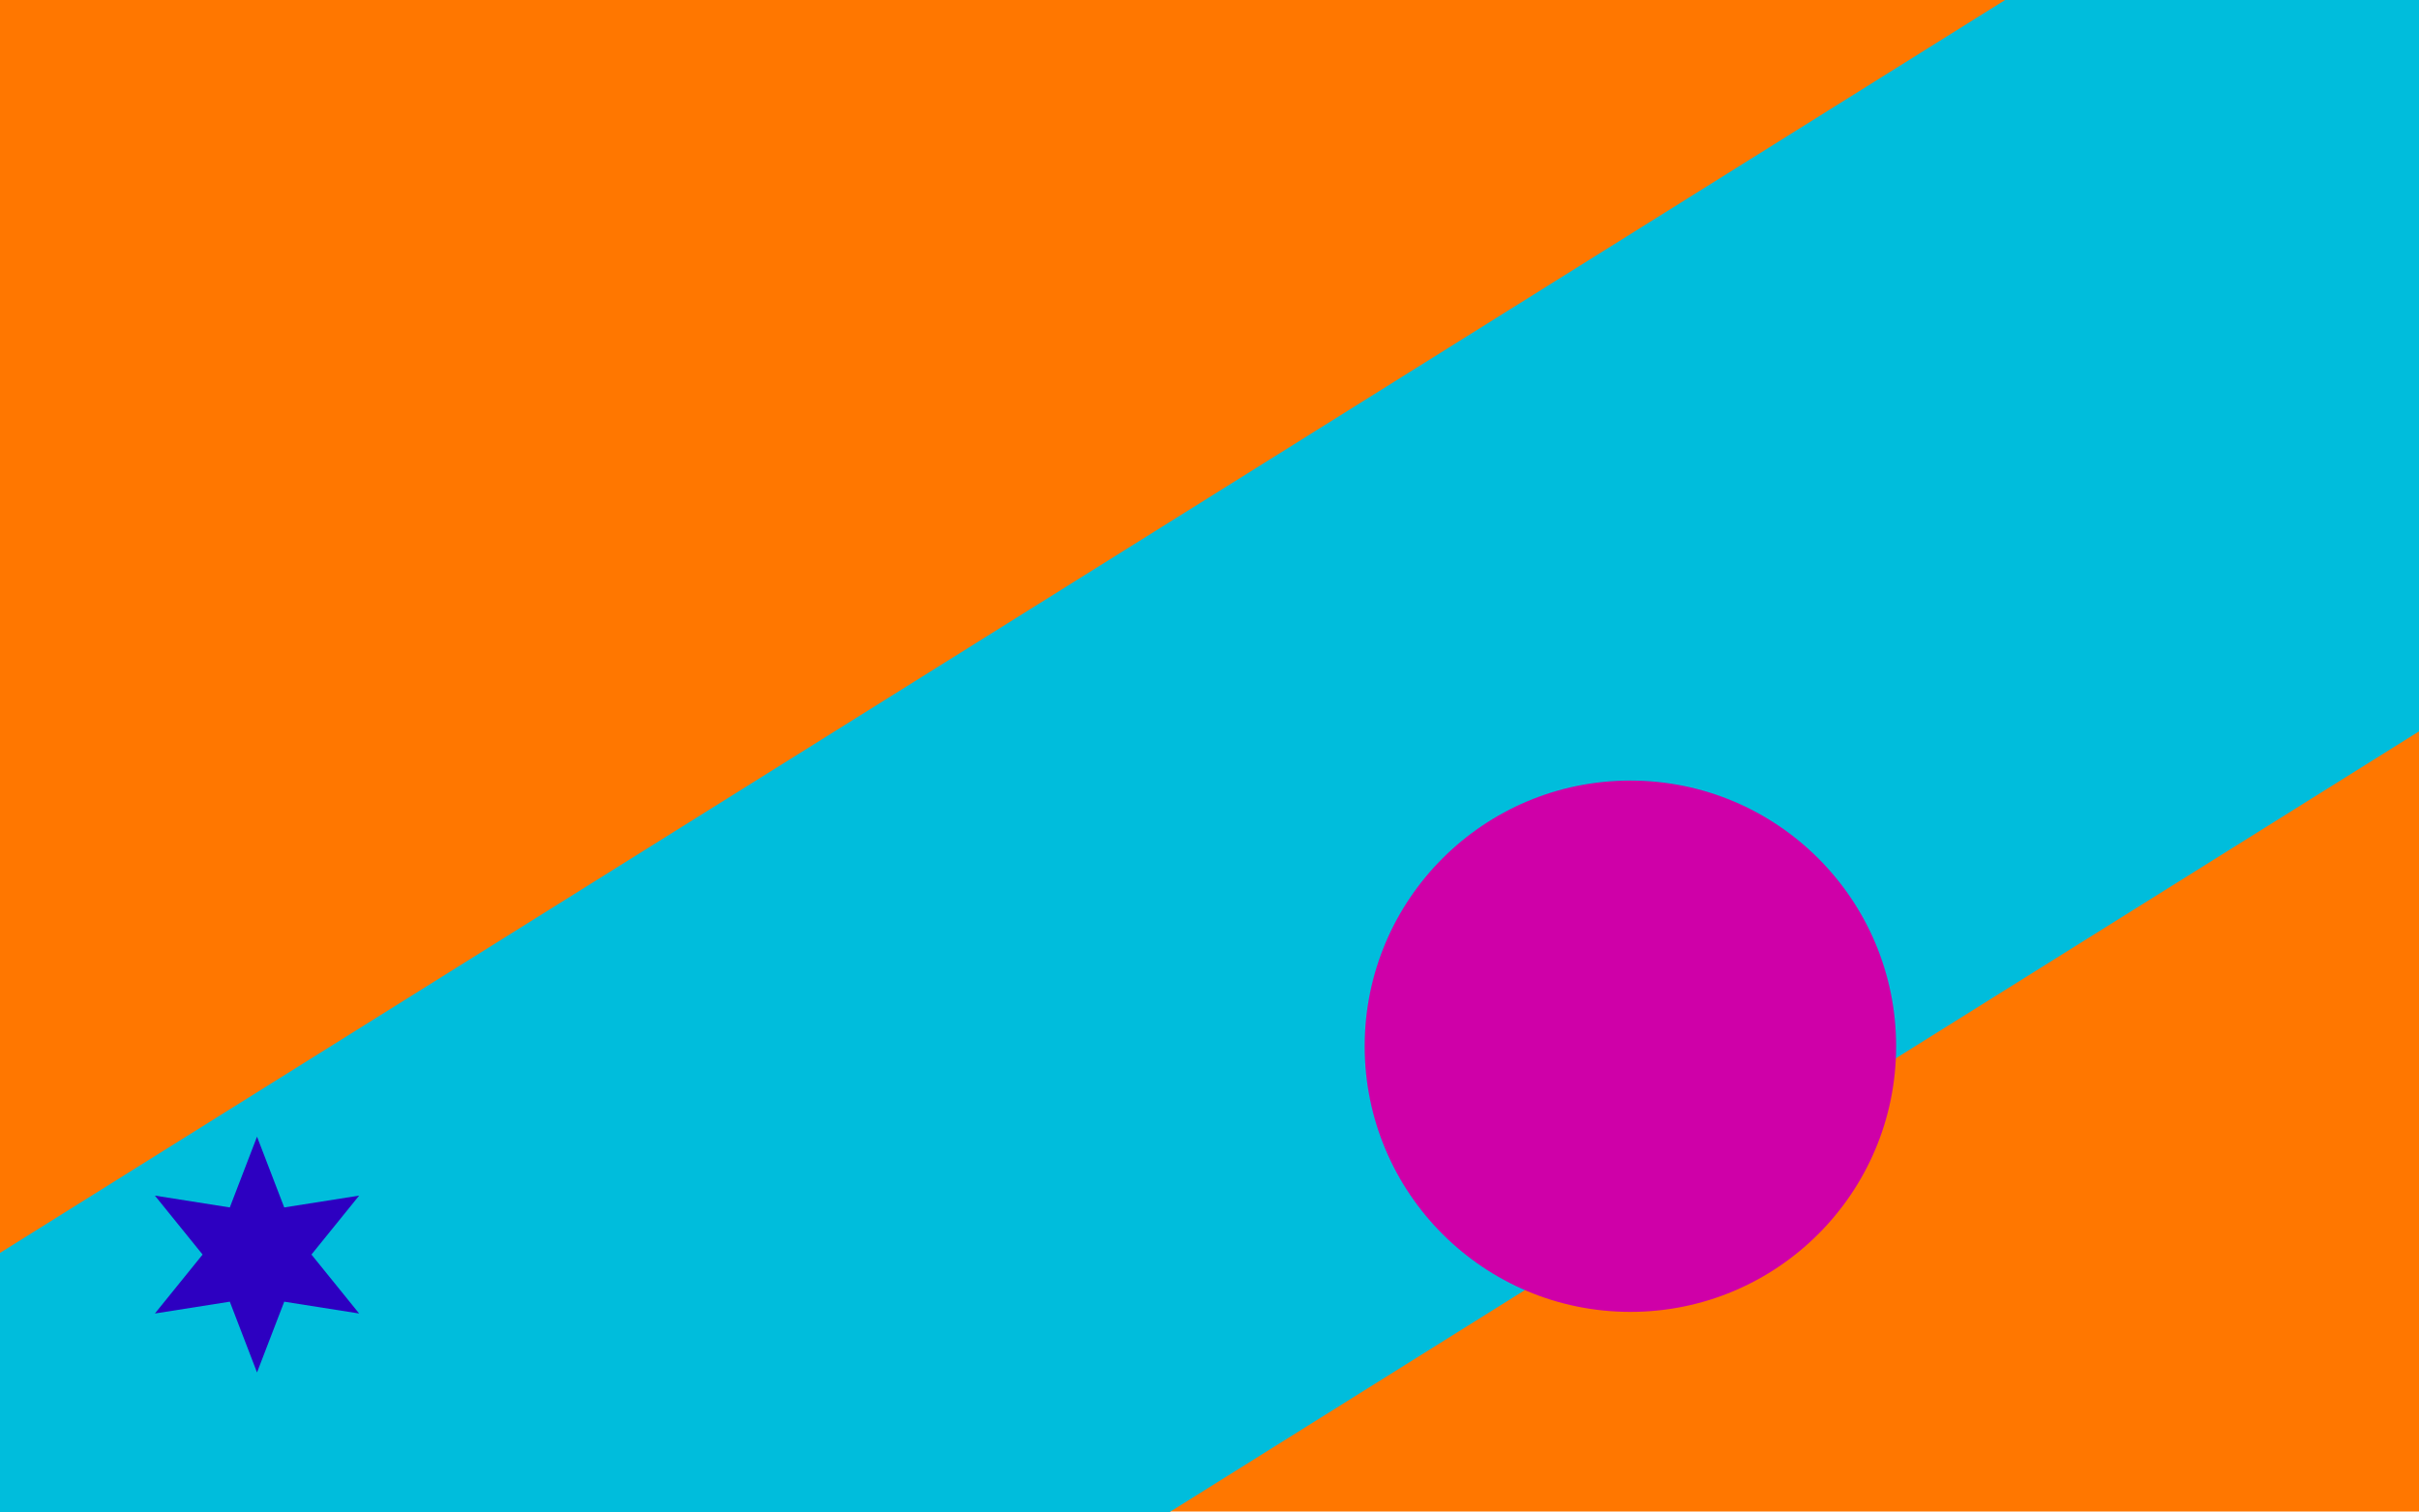
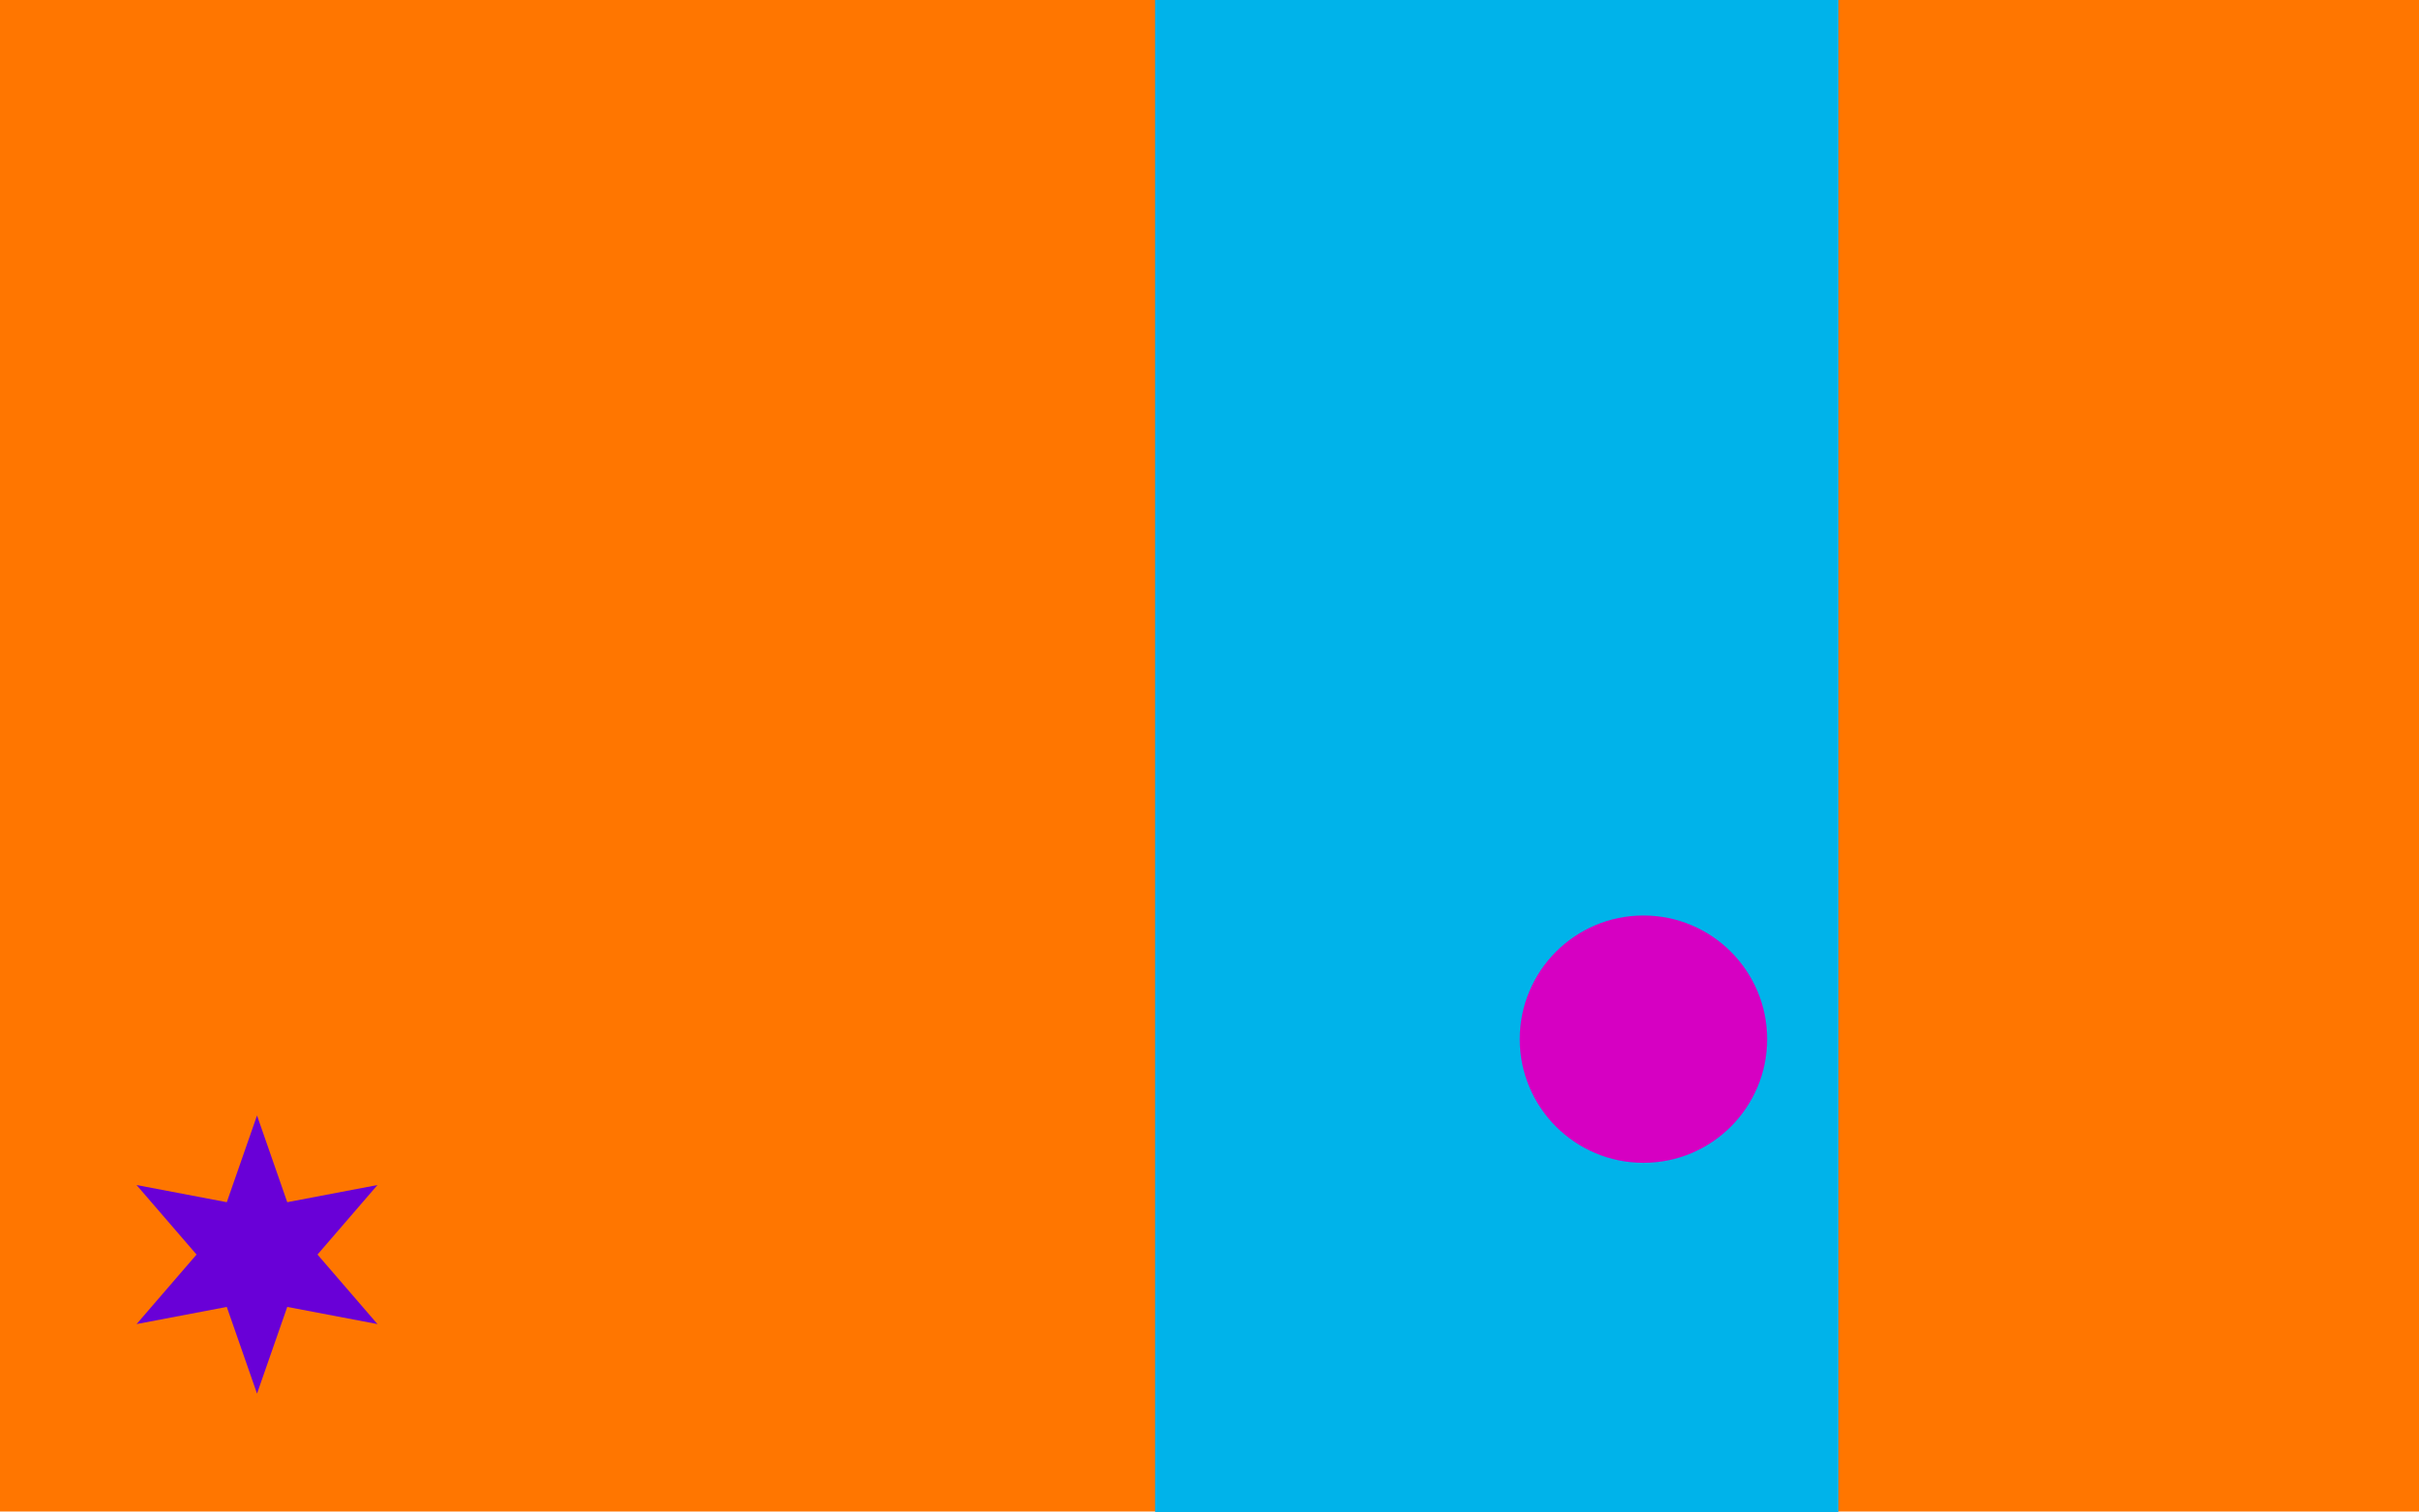
<svg xmlns="http://www.w3.org/2000/svg" version="1.1" width="800" height="500" viewBox="0 0 800 500">
  <defs />
  <g />
  <g transform="scale(1,1)">
    <g>
      <g transform="scale(1,1)">
-         <rect fill="rgb(255,119,0)" stroke="none" x="0" y="0" width="800" height="500" fill-opacity="1" />
+         <rect fill="rgb(255,118,0)" stroke="none" x="0" y="0" width="800" height="500" fill-opacity="1" />
      </g>
-       <g transform="translate(925.1111,0)">
-         <path fill="none" stroke="rgb(0,189,220)" paint-order="fill stroke markers" d=" M -1600 1000 L 800 -500" stroke-opacity="1" stroke-linecap="square" stroke-miterlimit="10" stroke-width="277.712" />
-         <g transform="translate(-925.1111,0)">
-           <path fill="rgb(207,0,168)" stroke="none" paint-order="stroke fill markers" d=" M 451.32 346.083 C 451.32 297.549 490.665 258.205 539.199 258.205 C 587.733 258.205 627.078 297.549 627.078 346.083 C 627.078 394.618 587.733 433.962 539.199 433.962 C 490.665 433.962 451.32 394.618 451.32 346.083 Z" fill-opacity="1" />
-           <g transform="translate(85,415) rotate(-90,0,0)">
-             <path fill="rgb(45,0,193)" stroke="none" paint-order="stroke fill markers" d=" M 39 0 L 15.588 9 L 19.5 33.775 L 1.102182119232618e-15 18 L -19.5 33.775 L -15.588 9 L -39 4.776122516674678e-15 L -15.588 -9 L -19.5 -33.775 L -3.3065463576978533e-15 -18 L 19.5 -33.775 L 15.588 -9 L 39 -4.419120340165424e-14 L 15.588 9 L 39 0 L 39 0" fill-opacity="1" />
-           </g>
-         </g>
+       <path fill="none" stroke="rgb(0,179,234)" paint-order="fill stroke markers" d=" M 495 0 L 495 500" stroke-opacity="1" stroke-linecap="square" stroke-miterlimit="10" stroke-width="225.995" />
+       <path fill="rgb(214,0,194)" stroke="none" paint-order="stroke fill markers" d=" M 502.602 343.75 C 502.602 321.157 520.917 302.841 543.511 302.841 C 566.104 302.841 584.42 321.157 584.42 343.75 C 584.42 366.343 566.104 384.659 543.511 384.659 C 520.917 384.659 502.602 366.343 502.602 343.75 Z" fill-opacity="1" />
+       <g transform="translate(85,415) rotate(-90,0,0)">
+         <path fill="rgb(105,0,215)" stroke="none" paint-order="stroke fill markers" d=" M 46 0 L 17.321 10 L 23 39.837 L 1.2246467991473533e-15 20 L -23 39.837 L -17.321 10 L -46 5.633375276077825e-15 L -17.321 -10 L -23 -39.837 L -3.673940397442059e-15 -20 L 23 -39.837 L 17.321 -10 L 46 -5.2122957858361413e-14 L 17.321 10 L 46 0 L 46 0" fill-opacity="1" />
      </g>
    </g>
  </g>
</svg>
